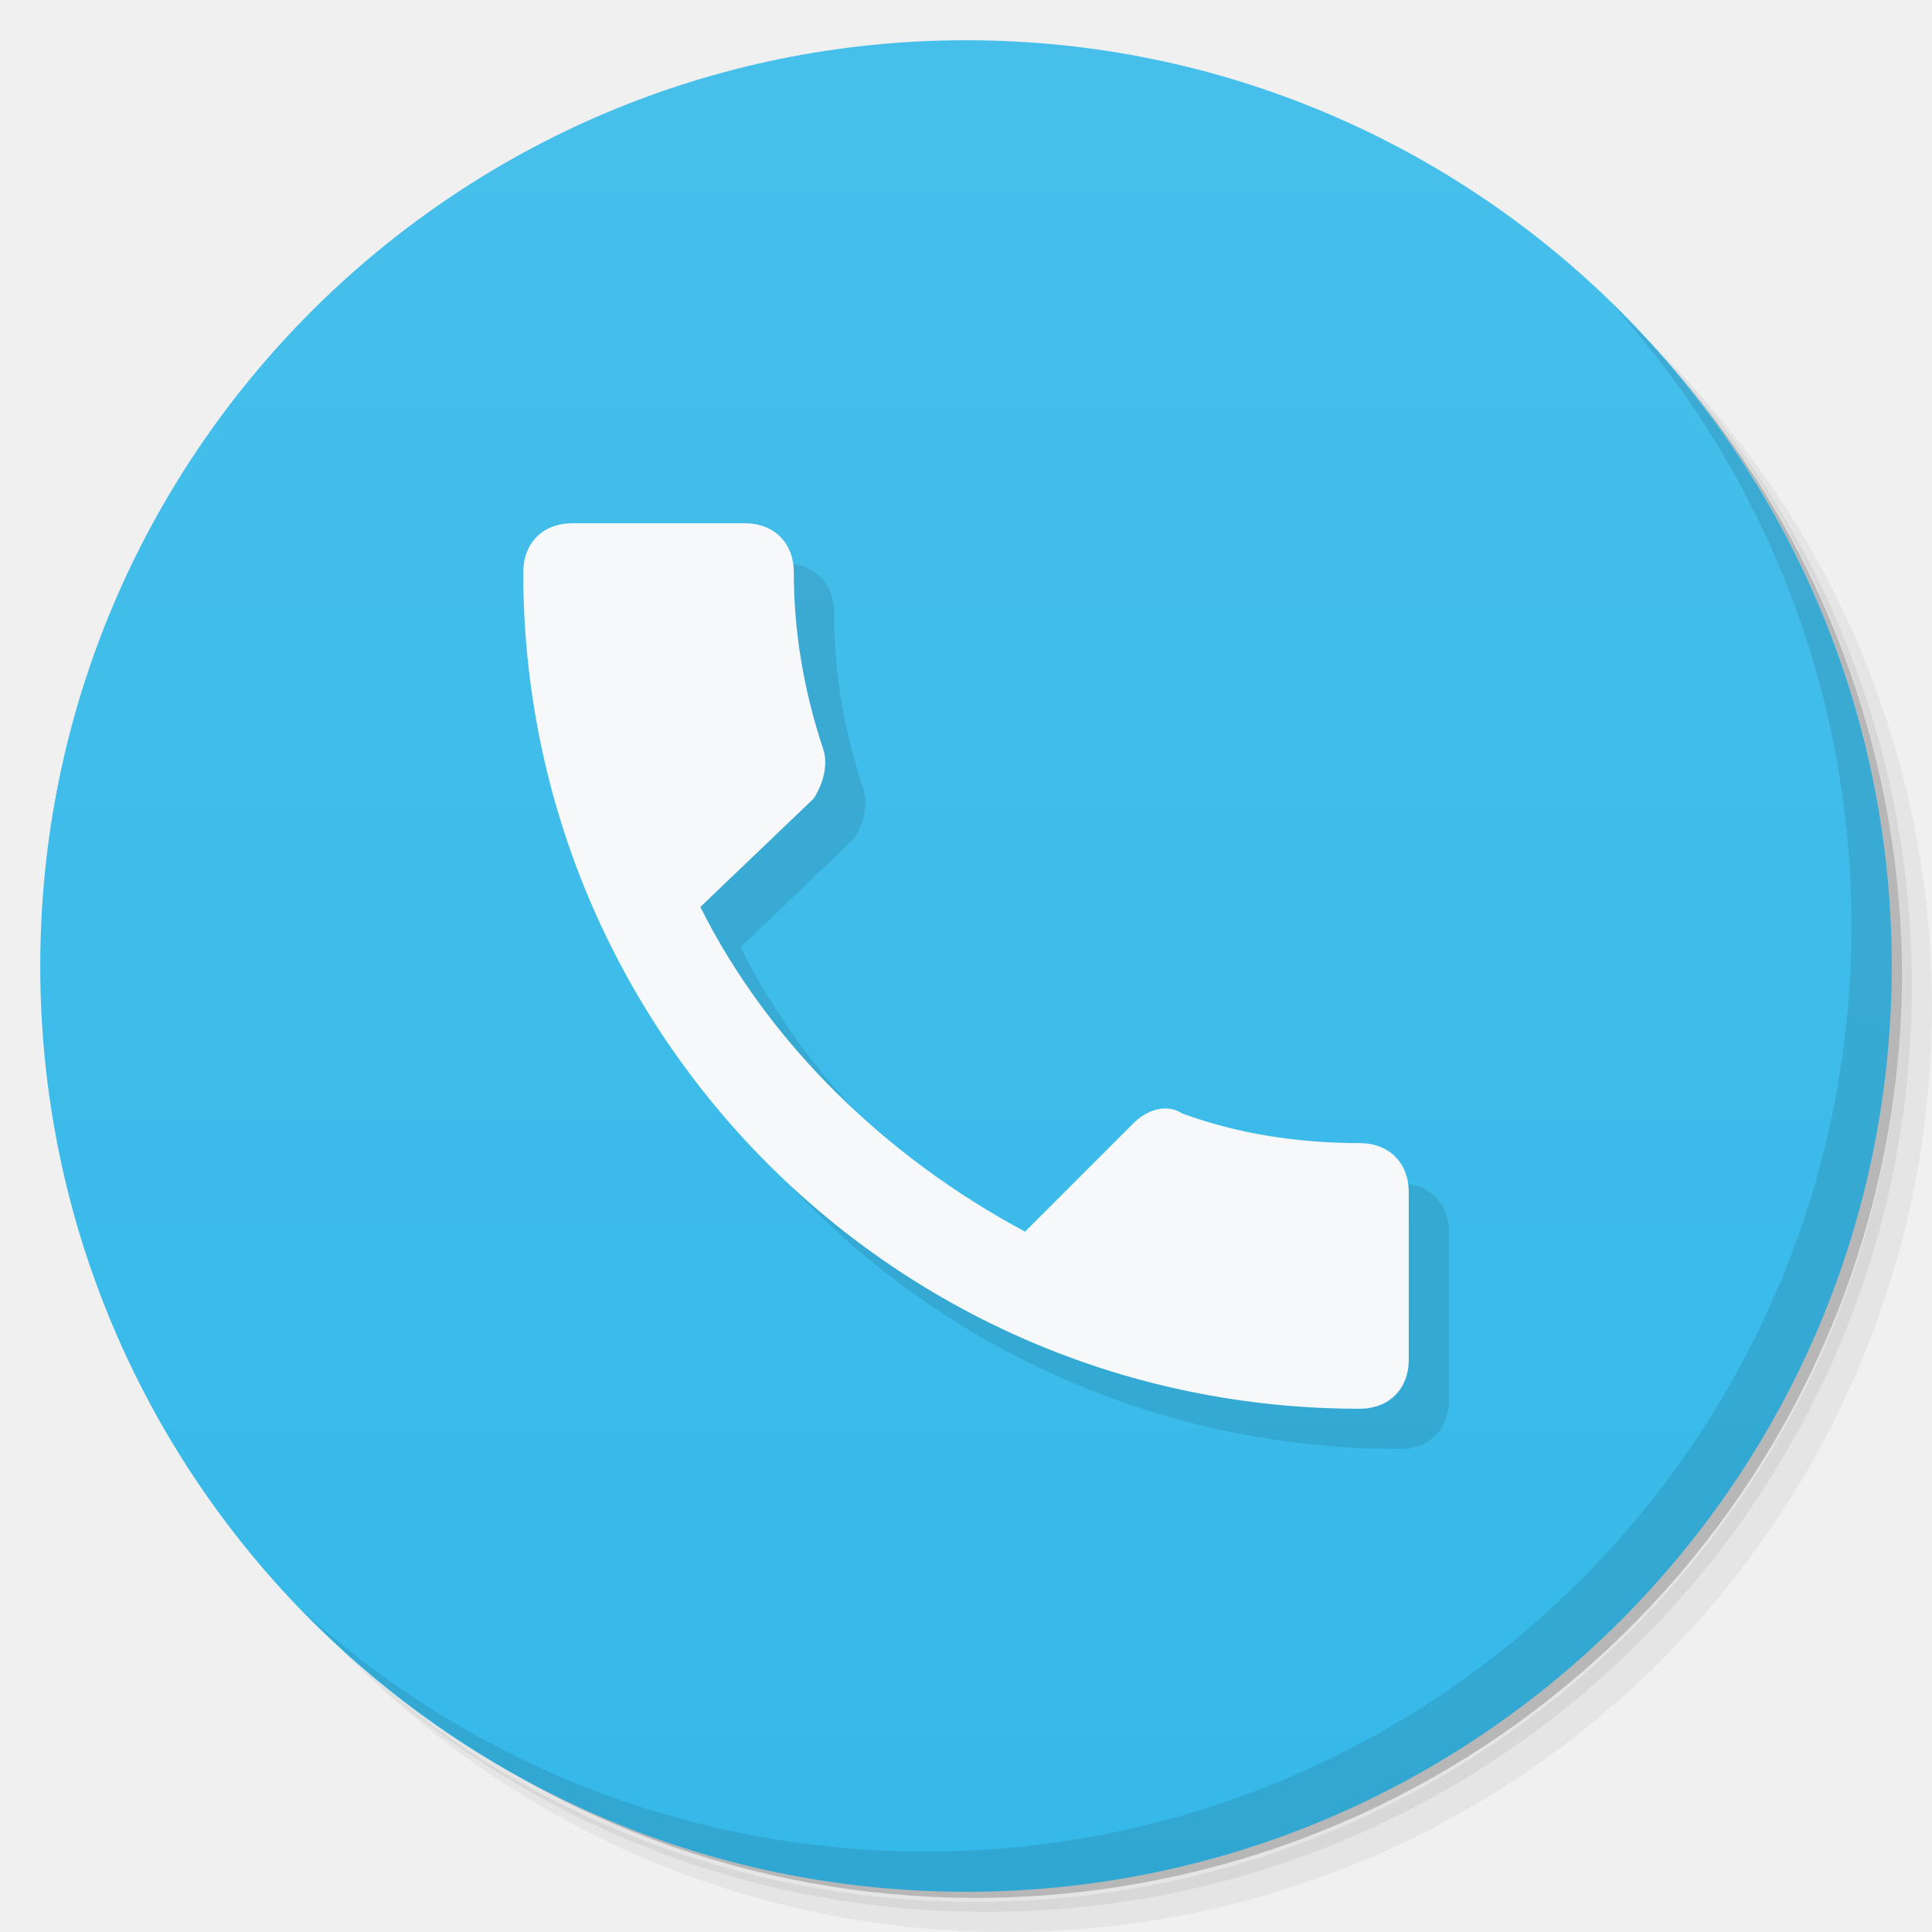
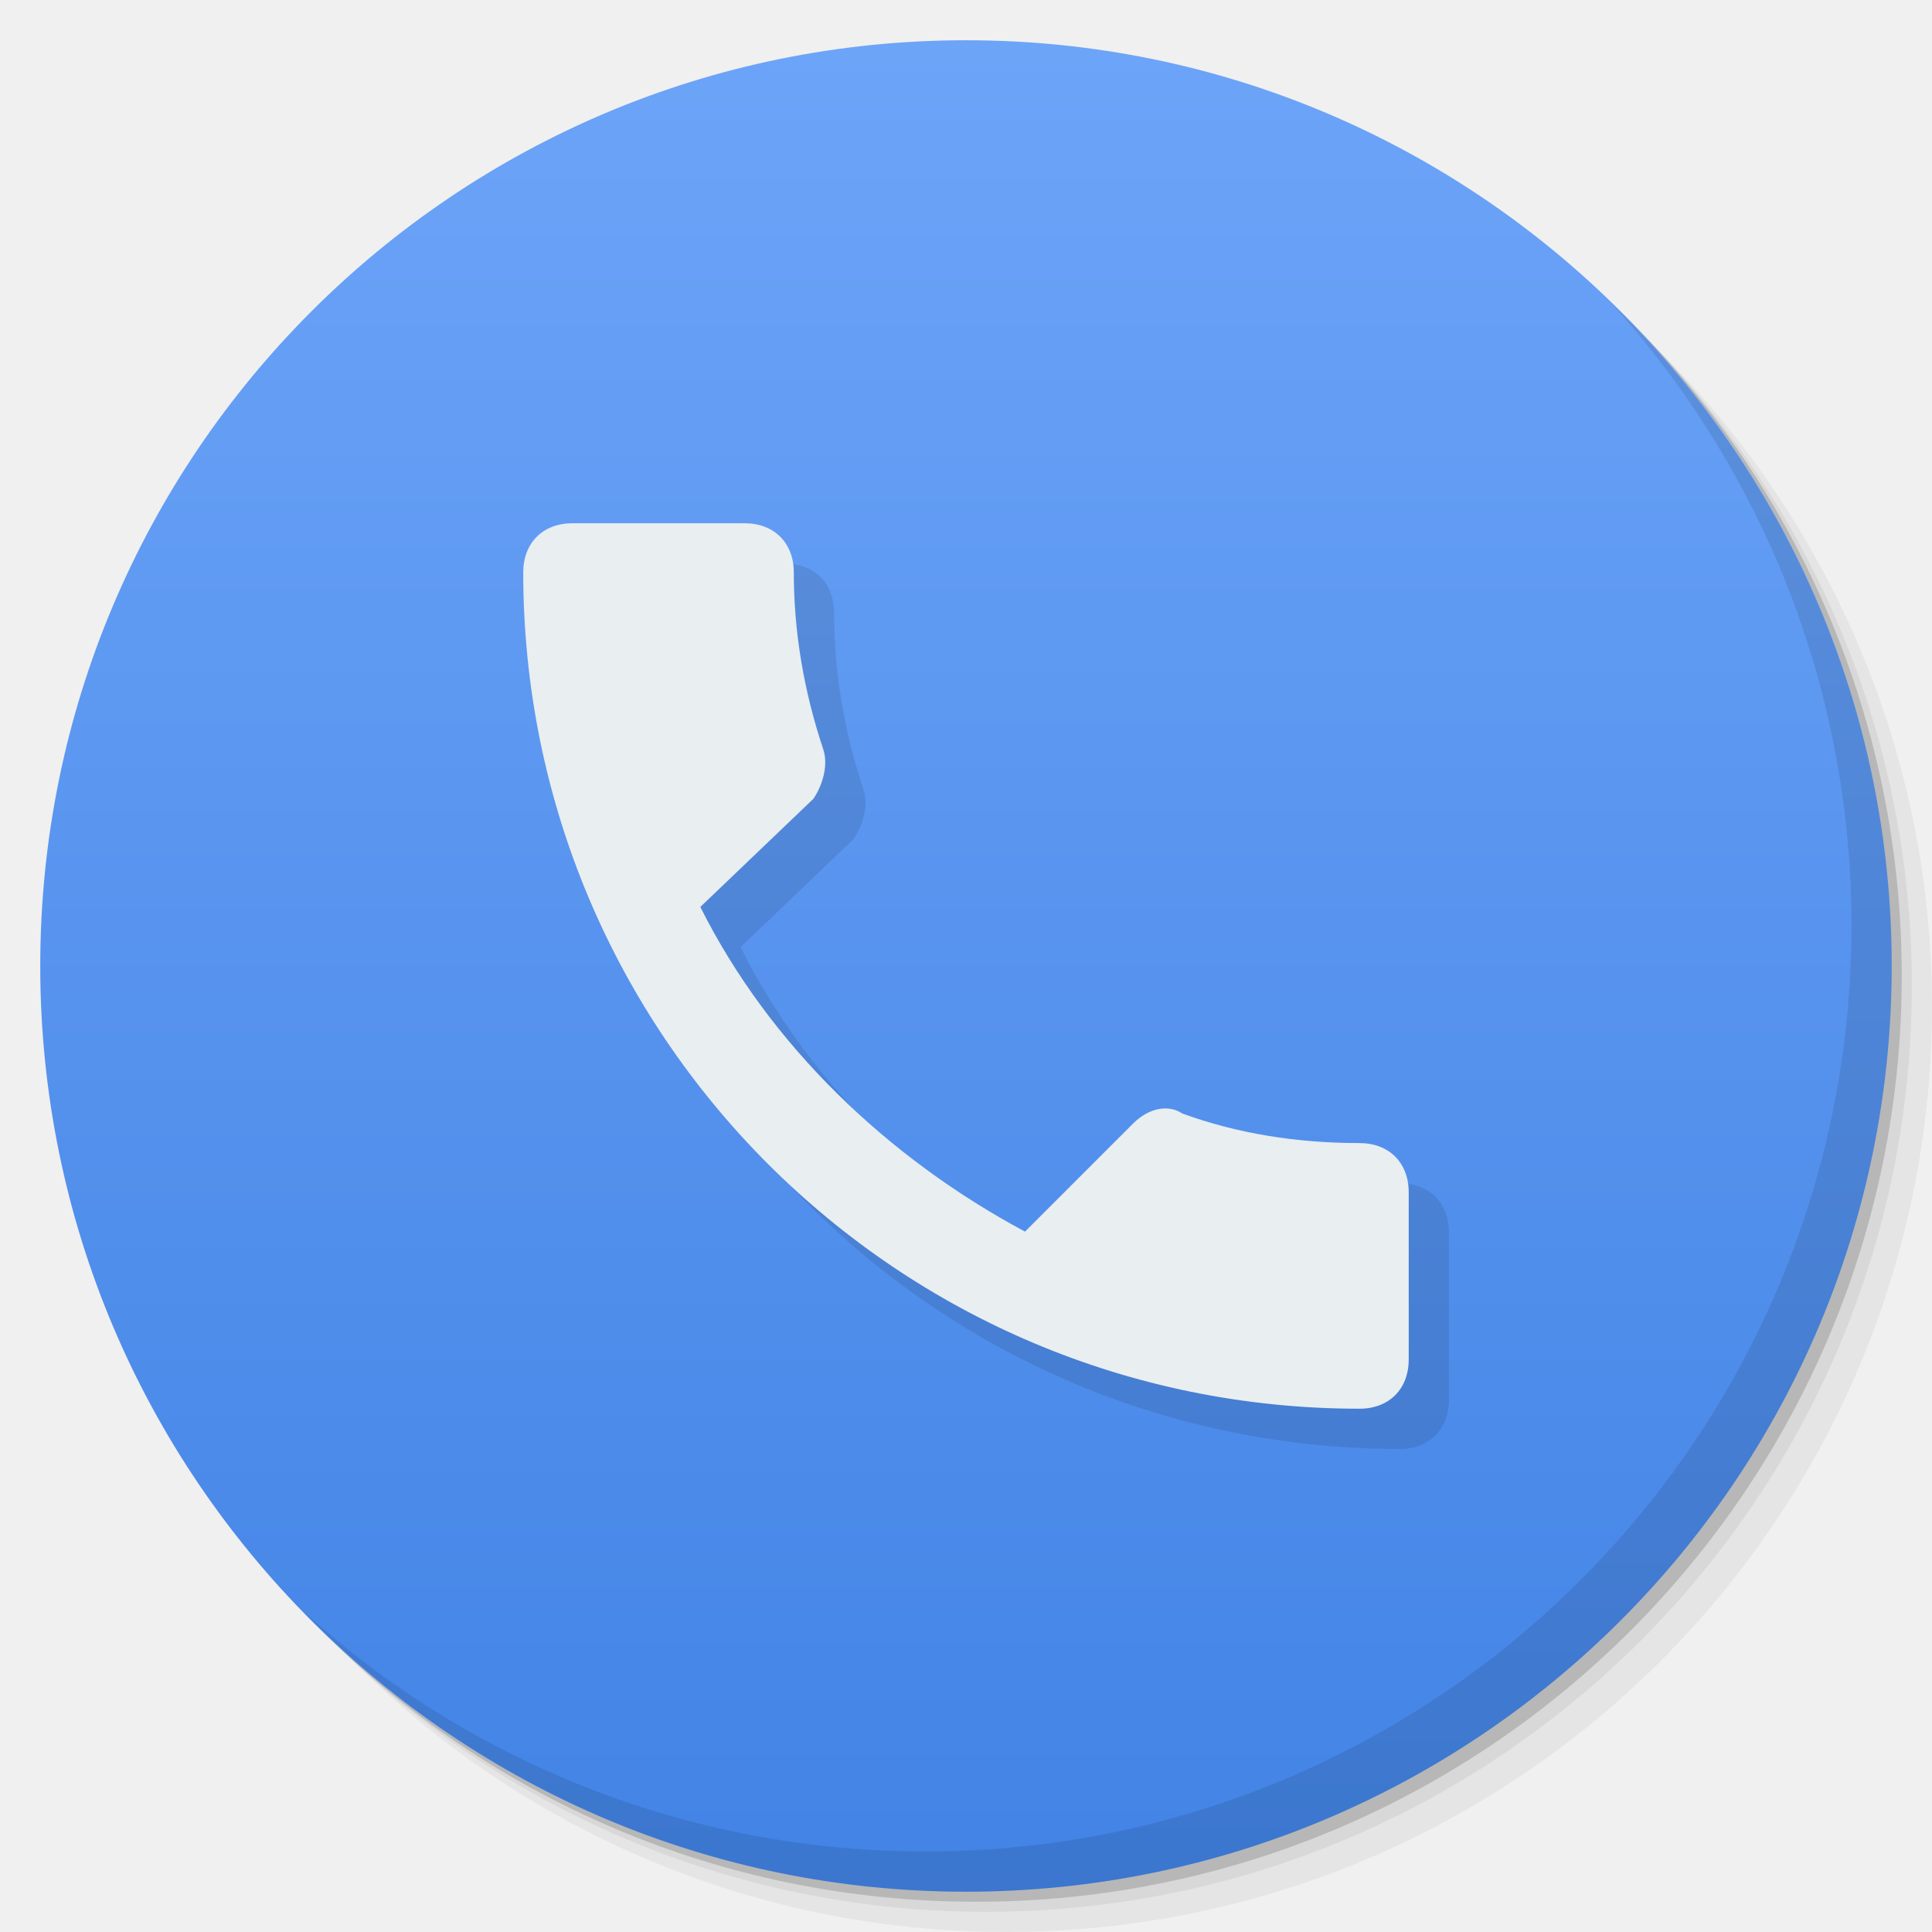
- <svg xmlns="http://www.w3.org/2000/svg" viewBox="0 0 48 48">
-   <defs>
-     <linearGradient id="linearGradient3764" x1="1" x2="47" gradientUnits="userSpaceOnUse" gradientTransform="matrix(0,-1,1,0,-1.5e-6,48)">
-       <stop style="stop-color:#35b9e9;stop-opacity:1" />
-       <stop offset="1" style="stop-color:#47bfeb;stop-opacity:1" />
-     </linearGradient>
+ <svg xmlns="http://www.w3.org/2000/svg" xmlns:xlink="http://www.w3.org/1999/xlink" width="48" viewBox="0 0 13.547 13.547" height="48" id="svg2" version="1.1">
+   <defs id="defs4">
+     <linearGradient id="linearGradient4073">
+       <stop style="stop-color:#4283e5;stop-opacity:1;" offset="0" id="stop4075" />
+       <stop style="stop-color:#6ca4f8;stop-opacity:1;" offset="1" id="stop4077" />
+     </linearGradient>
+     <linearGradient id="linearGradient4121">
+       <stop style="stop-color:#91b0c7;stop-opacity:1;" offset="0" id="stop4123" />
+       <stop style="stop-color:#91b0c7;stop-opacity:0;" offset="1" id="stop4125" />
+     </linearGradient>
+     <linearGradient id="linearGradient3944">
+       <stop style="stop-color:#333333;stop-opacity:1;" offset="0" id="stop3946" />
+       <stop style="stop-color:#3d3d3d;stop-opacity:1;" offset="1" id="stop3948" />
+     </linearGradient>
+     <linearGradient id="0">
+       <stop stop-color="#198ba6" id="stop7" />
+       <stop offset="1" stop-color="#42c9e7" id="stop9" />
+     </linearGradient>
+     <clipPath id="clipPath11">
+       <path d="m 489.217,197.275 c -2.603,0 -3.953,-1.367 -3.953,-3.971 l 0,0 0,-1.034 c 0,-2.604 1.35,-3.971 3.953,-3.971 l 0,0 1.035,0 c 2.62,0 3.97,1.367 3.97,3.971 l 0,0 0,1.034 c 0,2.604 -1.35,3.971 -3.97,3.971 l 0,0 -1.035,0 z" id="path13" />
+     </clipPath>
+     <linearGradient id="1">
+       <stop stop-color="#620000" id="stop16" offset="0" style="stop-color:#f96963;stop-opacity:1;" />
+       <stop offset="1" stop-color="#dd0f0f" id="stop18" style="stop-color:#f96963;stop-opacity:1;" />
+     </linearGradient>
+     <clipPath id="clipPath20">
+       <rect y="223" x="307" height="42" width="42" transform="matrix(0,1,-1,0,0,0)" fill="url(#2)" color="#bebebe" rx="9" id="rect22" />
+     </clipPath>
+     <linearGradient xlink:href="#1" id="2" gradientUnits="userSpaceOnUse" gradientTransform="matrix(0.175,0,0,0.175,302.8,216)" y1="280" x2="0" y2="40" />
+     <clipPath id="clipPath25">
+       <rect y="85" x="433" height="22" width="22" fill="url(#3)" color="#bebebe" rx="4" id="rect27" />
+     </clipPath>
+     <linearGradient xlink:href="#1" id="3" gradientUnits="userSpaceOnUse" gradientTransform="matrix(0.0875,0,0,0.0875,430.9,81.5)" y1="291.43" x2="0" y2="40" />
+     <clipPath id="clipPath30">
+       <rect width="30" height="30" x="433" y="37" fill="url(#4)" color="#bebebe" rx="6" id="rect32" />
+     </clipPath>
+     <linearGradient xlink:href="#1" id="4" gradientUnits="userSpaceOnUse" gradientTransform="matrix(0.1193182,0,0,0.1193182,430.1364,32.22727)" y1="291.43" x2="0" y2="40" />
+     <clipPath id="clipPath35">
+       <rect width="16" height="16" x="304" y="212" transform="matrix(0,1,-1,0,0,0)" fill="url(#5)" color="#bebebe" rx="3" id="rect37" />
+     </clipPath>
+     <linearGradient xlink:href="#1" id="5" gradientUnits="userSpaceOnUse" gradientTransform="matrix(0.06666667,0,0,0.06666667,302.4,209.3333)" y1="280" x2="0" y2="40" />
+     <clipPath id="clipPath40">
+       <rect y="46" x="34" height="220" width="220" fill="url(#6)" color="#bebebe" rx="50" id="rect42" />
+     </clipPath>
+     <linearGradient xlink:href="#1" id="6" gradientUnits="userSpaceOnUse" gradientTransform="translate(0,-4)" y1="280" x2="0" y2="40" />
+     <clipPath id="clipPath45">
+       <rect y="142" x="290" height="60" width="60" fill="url(#7)" color="#bebebe" rx="12.5" id="rect47" />
+     </clipPath>
+     <linearGradient xlink:href="#1" id="7" gradientUnits="userSpaceOnUse" y1="204" x2="0" y2="140" />
+     <clipPath id="clipPath50">
+       <rect width="88" height="88" x="292" y="32" fill="url(#8)" color="#bebebe" rx="18" id="rect52" />
+     </clipPath>
+     <linearGradient xlink:href="#1" id="8" gradientUnits="userSpaceOnUse" y1="124" x2="0" y2="28" />
+     <clipPath id="clipPath55">
+       <rect y="101" x="417" height="22" width="22" fill="url(#9)" color="#bebebe" rx="5" id="rect57" />
+     </clipPath>
+     <linearGradient xlink:href="#1" id="9" gradientUnits="userSpaceOnUse" gradientTransform="matrix(0.0875,0,0,0.0875,414.9,97.5)" y1="302.86" x2="0" y2="28.571" />
+     <clipPath id="clipPath60">
+       <rect width="30" height="30" x="417" y="53" fill="url(#A)" color="#bebebe" rx="7" id="rect62" />
+     </clipPath>
+     <linearGradient xlink:href="#1" id="A" gradientUnits="userSpaceOnUse" gradientTransform="matrix(0.1193182,0,0,0.1193182,414.1364,48.22727)" y1="299.81" x2="0" y2="31.619" />
+     <use id="B" opacity="0.2" fill="#ffffff" xlink:href="#U" />
+     <clipPath id="clipPath66">
+       <use xlink:href="#B" transform="matrix(8,0,0,8,-2141.576,-54.42424)" id="use68" />
+     </clipPath>
+     <clipPath id="clipPath70">
+       <use xlink:href="#B" id="use72" />
+     </clipPath>
+     <use id="C" fill="none" xlink:href="#U" />
+     <clipPath id="clipPath75">
+       <use xlink:href="#C" id="use77" />
+     </clipPath>
+     <clipPath id="clipPath79">
+       <use transform="matrix(8,0,0,8,-2141.576,-54.42424)" xlink:href="#C" id="use81" />
+     </clipPath>
+     <use id="D" fill="none" xlink:href="#U" />
+     <clipPath id="clipPath84">
+       <use xlink:href="#D" id="use86" />
+     </clipPath>
+     <clipPath id="clipPath88">
+       <use transform="matrix(8,0,0,8,-2141.576,-54.42424)" xlink:href="#D" id="use90" />
+     </clipPath>
+     <use id="E" fill="none" xlink:href="#U" />
+     <clipPath id="clipPath93">
+       <use xlink:href="#E" id="use95" />
+     </clipPath>
+     <clipPath id="clipPath97">
+       <use transform="matrix(8,0,0,8,-2141.576,-54.42424)" xlink:href="#E" id="use99" />
+     </clipPath>
+     <use id="F" fill="none" xlink:href="#U" />
+     <clipPath id="clipPath102">
+       <use xlink:href="#F" id="use104" />
+     </clipPath>
+     <clipPath id="clipPath106">
+       <use transform="matrix(8,0,0,8,-2141.576,-54.42424)" xlink:href="#F" id="use108" />
+     </clipPath>
+     <use id="G" fill="none" xlink:href="#U" />
+     <clipPath id="clipPath111">
+       <use xlink:href="#G" id="use113" />
+     </clipPath>
+     <clipPath id="clipPath115">
+       <use transform="matrix(8,0,0,8,-2141.576,-54.42424)" xlink:href="#G" id="use117" />
+     </clipPath>
+     <use id="H" fill="none" xlink:href="#U" />
+     <clipPath id="clipPath120">
+       <use xlink:href="#H" id="use122" />
+     </clipPath>
+     <clipPath id="clipPath124">
+       <use transform="matrix(8,0,0,8,-2141.576,-54.42424)" xlink:href="#H" id="use126" />
+     </clipPath>
+     <use id="I" fill="none" xlink:href="#U" />
+     <clipPath id="clipPath129">
+       <use xlink:href="#I" id="use131" />
+     </clipPath>
+     <clipPath id="clipPath133">
+       <rect y="223" x="307" height="42" width="42" transform="matrix(0,1,-1,0,0,0)" fill="url(#2)" color="#bebebe" rx="9" id="rect135" />
+     </clipPath>
+     <clipPath id="clipPath137">
+       <rect y="85" x="433" height="22" width="22" fill="url(#3)" color="#bebebe" rx="4" id="rect139" />
+     </clipPath>
+     <clipPath id="clipPath141">
+       <rect width="30" height="30" x="433" y="37" fill="url(#4)" color="#bebebe" rx="6" id="rect143" />
+     </clipPath>
+     <clipPath id="clipPath145">
+       <rect width="16" height="16" x="304" y="212" transform="matrix(0,1,-1,0,0,0)" fill="url(#5)" color="#bebebe" rx="3" id="rect147" />
+     </clipPath>
+     <clipPath id="clipPath149">
+       <rect y="46" x="34" height="220" width="220" fill="url(#6)" color="#bebebe" rx="50" id="rect151" />
+     </clipPath>
+     <clipPath id="clipPath153">
+       <rect y="142" x="290" height="60" width="60" fill="url(#7)" color="#bebebe" rx="12.5" id="rect155" />
+     </clipPath>
+     <clipPath id="clipPath157">
+       <rect width="88" height="88" x="292" y="32" fill="url(#8)" color="#bebebe" rx="18" id="rect159" />
+     </clipPath>
+     <clipPath id="clipPath161">
+       <rect y="101" x="417" height="22" width="22" fill="url(#9)" color="#bebebe" rx="5" id="rect163" />
+     </clipPath>
+     <clipPath id="clipPath165">
+       <rect width="30" height="30" x="417" y="53" fill="url(#A)" color="#bebebe" rx="7" id="rect167" />
+     </clipPath>
+     <clipPath id="clipPath169">
+       <use transform="matrix(8,0,0,8,-2141.576,-54.42424)" xlink:href="#I" id="use171" />
+     </clipPath>
+     <use id="J" fill="none" xlink:href="#U" />
+     <clipPath id="clipPath174">
+       <use xlink:href="#J" id="use176" />
+     </clipPath>
+     <clipPath id="clipPath178">
+       <use transform="matrix(8,0,0,8,-2141.576,-54.42424)" xlink:href="#J" id="use180" />
+     </clipPath>
+     <use id="K" fill="none" xlink:href="#U" />
+     <clipPath id="clipPath183">
+       <use xlink:href="#K" id="use185" />
+     </clipPath>
+     <clipPath id="clipPath187">
+       <use transform="matrix(8,0,0,8,-2141.576,-54.42424)" xlink:href="#K" id="use189" />
+     </clipPath>
+     <use id="L" fill="none" xlink:href="#U" />
+     <clipPath id="clipPath192">
+       <use xlink:href="#L" id="use194" />
+     </clipPath>
+     <clipPath id="clipPath196">
+       <use transform="matrix(8,0,0,8,-2141.576,-54.42424)" xlink:href="#L" id="use198" />
+     </clipPath>
+     <use id="M" fill="none" xlink:href="#U" />
+     <clipPath id="clipPath201">
+       <use xlink:href="#M" id="use203" />
+     </clipPath>
+     <clipPath id="clipPath205">
+       <use transform="matrix(8,0,0,8,-2141.576,-54.42424)" xlink:href="#M" id="use207" />
+     </clipPath>
+     <use id="N" fill="none" xlink:href="#U" />
+     <clipPath id="clipPath210">
+       <use xlink:href="#N" id="use212" />
+     </clipPath>
+     <clipPath id="clipPath214">
+       <use transform="matrix(8,0,0,8,-2141.576,-54.42424)" xlink:href="#N" id="use216" />
+     </clipPath>
+     <use id="O" fill="none" xlink:href="#U" />
+     <clipPath id="clipPath219">
+       <use xlink:href="#O" id="use221" />
+     </clipPath>
+     <clipPath id="clipPath223">
+       <use transform="matrix(8,0,0,8,-2141.576,-54.42424)" xlink:href="#O" id="use225" />
+     </clipPath>
+     <clipPath id="clipPath227">
+       <path d="m 296,26 a 10,10 0 1 1 -20,0 10,10 0 1 1 20,0 z" id="path229" />
+     </clipPath>
+     <linearGradient gradientUnits="userSpaceOnUse" x2="0" y2="40" y1="280" xlink:href="#Q" id="P" gradientTransform="matrix(.175 0 0 .175 302.8 216)" />
+     <linearGradient id="Q">
+       <stop stop-color="#151515" id="stop233" />
+       <stop offset="1" stop-color="#222" id="stop235" />
+     </linearGradient>
+     <linearGradient gradientUnits="userSpaceOnUse" x2="0" y2="90" y1="230" xlink:href="#Q" id="R" gradientTransform="matrix(.375 0 0 .375 298 16)" />
+     <linearGradient gradientUnits="userSpaceOnUse" x2="0" y2="90" y1="230" xlink:href="#Q" id="S" gradientTransform="matrix(.25 0 0 .25 300 132)" />
+     <clipPath id="clipPath239">
+       <rect height="20" rx="4" y="78" x="434" width="20" color="#bebebe" id="rect241" />
+     </clipPath>
+     <clipPath id="clipPath243">
+       <rect height="22" rx="4" y="77" x="433" width="22" color="#bebebe" id="rect245" />
+     </clipPath>
+     <clipPath id="clipPath247">
+       <rect height="22" rx="5" y="77" x="433" width="22" color="#bebebe" id="rect249" />
+     </clipPath>
+     <clipPath id="clipPath251">
+       <rect height="30" rx="6" y="29" x="433" width="30" color="#bebebe" id="rect253" />
+     </clipPath>
+     <clipPath id="clipPath255">
+       <rect transform="matrix(0 -1 1 0 0 0)" height="60" rx="12.5" y="142" x="306" width="60" fill="url(#S)" color="#bebebe" id="rect257" />
+     </clipPath>
+     <clipPath id="clipPath259">
+       <rect height="90" rx="18.75" y="31" x="307" width="90" fill="url(#R)" color="#bebebe" id="rect261" />
+     </clipPath>
+     <clipPath id="clipPath263">
+       <rect height="30" rx="4" y="29" x="433" width="30" opacity="0.2" fill="#6d6d6d" color="#bebebe" id="rect265" />
+     </clipPath>
+     <clipPath id="clipPath267">
+       <rect height="22" rx="3" y="77" x="433" width="22" opacity="0.2" fill="#6d6d6d" color="#bebebe" id="rect269" />
+     </clipPath>
+     <clipPath id="clipPath271">
+       <path d="m 144,70 c -49.706,0 -90,40.294 -90,90 0,49.706 40.294,90 90,90 49.706,0 90,-40.294 90,-90 0,-49.706 -40.294,-90 -90,-90 z m 0,32.188 c 32.033,0 58,25.967 58,58 0,32.033 -25.967,58 -58,58 -32.033,0 -58,-25.967 -58,-58 0,-32.033 25.967,-58 58,-58 z" id="path273" />
+     </clipPath>
+     <clipPath id="clipPath275">
+       <path d="m 152,204 a 8,8 0 1 1 -16,0 8,8 0 1 1 16,0 z" id="path277" />
+     </clipPath>
+     <clipPath id="clipPath279">
+       <rect height="16" rx="3" y="116" x="432" width="16" color="#bebebe" id="rect281" />
+     </clipPath>
+     <clipPath id="clipPath283">
+       <path d="m 145,215 c 33.137,0 60,-26.863 60,-60 0,-33.137 -26.863,-60 -60,-60 -33.137,0 -60,26.863 -60,60 0,12.507 3.829,24.106 10.375,33.719 L 89,211 111.281,204.625 C 120.894,211.172 132.493,215 145,215 z" id="path285" />
+     </clipPath>
+     <clipPath id="clipPath287">
+       <path d="m 98.031,23.191 c -41.492,1.052 -74.844,35.068 -74.844,76.812 0,42.407 34.406,76.812 76.812,76.812 42.407,0 76.812,-34.406 76.812,-76.812 0,-42.407 -34.406,-76.812 -76.812,-76.812 -0.663,0 -1.31,-0.017 -1.969,0 z M 100,50.66 c 27.245,0 49.344,22.099 49.344,49.344 -1e-5,27.245 -22.099,49.344 -49.344,49.344 -27.245,-1e-5 -49.344,-22.099 -49.344,-49.344 0,-27.245 22.099,-49.344 49.344,-49.344 z" id="path289" />
+     </clipPath>
+     <clipPath id="clipPath291">
+       <rect height="16" rx="2" y="116" x="432" width="16" opacity="0.2" fill="#6d6d6d" color="#bebebe" id="rect293" />
+     </clipPath>
+     <clipPath id="clipPath295">
+       <rect height="240" rx="50" y="36" x="24" width="240" fill="#986767" color="#bebebe" id="rect297" />
+     </clipPath>
+     <clipPath id="clipPath299">
+       <rect transform="rotate(90)" height="42" rx="9" y="223" x="307" width="42" fill="url(#P)" color="#bebebe" id="rect301" />
+     </clipPath>
+     <linearGradient xlink:href="#0" id="T" gradientUnits="userSpaceOnUse" gradientTransform="matrix(1.210546,0,0,1.212299,-131.3481,-325.0735)" y1="279.1" x2="0" y2="268.33" />
+     <path id="U" d="m 296,26 a 10,10 0 1 1 -20,0 10,10 0 1 1 20,0 z" color="#000000" />
+     <linearGradient xlink:href="#W" id="V" y1="46.752" x2="0" y2="-24.433" gradientUnits="userSpaceOnUse" />
+     <linearGradient id="W">
+       <stop stop-color="#c7c7c7" id="stop307" />
+       <stop offset="1" stop-color="#dedede" id="stop309" />
+     </linearGradient>
+     <linearGradient xlink:href="#W" id="linearGradient3312" gradientUnits="userSpaceOnUse" y1="46.752" x2="0" y2="-24.433" gradientTransform="matrix(0.2363048,0,0,0.1863373,-11.35038,4.834975)" />
+     <linearGradient xlink:href="#W-1" id="linearGradient3312-3" gradientUnits="userSpaceOnUse" y1="46.752" x2="0" y2="-24.433" gradientTransform="matrix(0.2363048,0,0,0.1863373,-11.35038,4.834975)" />
+     <linearGradient id="W-1">
+       <stop stop-color="#c7c7c7" id="stop307-9" />
+       <stop offset="1" stop-color="#dedede" id="stop309-6" />
+     </linearGradient>
+     <linearGradient xlink:href="#1" id="linearGradient3938" x1="7.056" y1="13.264" x2="6.773" y2="0.282" gradientUnits="userSpaceOnUse" />
+     <linearGradient xlink:href="#linearGradient3944" id="linearGradient3990" gradientUnits="userSpaceOnUse" x1="-25.5" y1="15" x2="-25.5" y2="11" />
+     <linearGradient xlink:href="#linearGradient3944" id="linearGradient3992" gradientUnits="userSpaceOnUse" x1="-25.5" y1="15" x2="-25.5" y2="11" gradientTransform="matrix(15.33333,0,0,11.5,415,-125.5)" />
+     <linearGradient xlink:href="#linearGradient3944" id="linearGradient4001" gradientUnits="userSpaceOnUse" x1="-25.5" y1="15" x2="-25.5" y2="11" />
+     <linearGradient xlink:href="#linearGradient3944" id="linearGradient4008" gradientUnits="userSpaceOnUse" x1="-25.5" y1="15" x2="-25.5" y2="11" />
+     <linearGradient xlink:href="#linearGradient3944" id="linearGradient4013" gradientUnits="userSpaceOnUse" x1="-25.5" y1="15" x2="-25.5" y2="11" />
+     <linearGradient xlink:href="#linearGradient3944" id="linearGradient4015" gradientUnits="userSpaceOnUse" x1="-25.5" y1="15" x2="-25.5" y2="11" gradientTransform="matrix(15.33333,0,0,11.5,415,-125.5)" />
+     <linearGradient xlink:href="#linearGradient3944" id="linearGradient4022" gradientUnits="userSpaceOnUse" x1="-25.5" y1="15" x2="-25.5" y2="11" />
+     <linearGradient xlink:href="#linearGradient3944" id="linearGradient4024" gradientUnits="userSpaceOnUse" x1="-25.5" y1="15" x2="-25.5" y2="11" gradientTransform="matrix(15.33333,0,0,11.5,415,-125.5)" />
+     <linearGradient xlink:href="#linearGradient3944" id="linearGradient4031" gradientUnits="userSpaceOnUse" x1="-25.5" y1="15" x2="-25.5" y2="11" />
+     <linearGradient xlink:href="#linearGradient3944" id="linearGradient4036" gradientUnits="userSpaceOnUse" x1="-25.5" y1="15" x2="-25.5" y2="11" />
+     <linearGradient xlink:href="#linearGradient4460" id="linearGradient3019" gradientUnits="userSpaceOnUse" gradientTransform="matrix(1.10525,0,0,1.10525,-148.5372,-295.8149)" y1="279.096" x2="0" y2="268.33" />
+     <linearGradient id="linearGradient4460">
+       <stop offset="0" style="stop-color:#1d1d1d" id="stop7-3" />
+       <stop offset="1" style="stop-color:#333" id="stop9-8" />
+     </linearGradient>
+     <linearGradient xlink:href="#linearGradient3798" id="linearGradient3804" x1="24" y1="47" x2="24" y2="1" gradientUnits="userSpaceOnUse" />
+     <linearGradient id="linearGradient3798">
+       <stop style="stop-color:#654343;stop-opacity:1;" offset="0" id="stop3800" />
+       <stop style="stop-color:#714b4b;stop-opacity:1;" offset="1" id="stop3802" />
+     </linearGradient>
+     <linearGradient gradientTransform="matrix(0.2822222,0,0,0.2822222,14.97003,0.2173797)" y2="1" x2="24" y1="47" x1="24" gradientUnits="userSpaceOnUse" id="linearGradient3244" xlink:href="#linearGradient3798" />
+     <linearGradient gradientTransform="translate(0,-1004.362)" y2="1047.36" x2="0" y1="1028.36" gradientUnits="userSpaceOnUse" id="0-8" xlink:href="#1-8" />
+     <linearGradient id="1-8">
+       <stop stop-color="#ffffff" id="stop3236" />
+       <stop offset="1" stop-color="#ffffff" stop-opacity="0" id="stop3238" />
+     </linearGradient>
+     <linearGradient xlink:href="#3-9" id="2-6" gradientUnits="userSpaceOnUse" y1="1028.36" x2="0" y2="1047.36" gradientTransform="matrix(1,0,0,-1,0,1052.362)" />
+     <linearGradient id="3-9">
+       <stop id="stop3242" />
+       <stop offset="1" stop-opacity="0" id="stop3244" />
+     </linearGradient>
+     <linearGradient gradientTransform="matrix(1.10525,0,0,1.10525,-134.2254,-295.8151)" xlink:href="#linearGradient4460-7" id="linearGradient4902" y1="279.096" y2="268.33" gradientUnits="userSpaceOnUse" x2="0" />
+     <linearGradient id="linearGradient4460-7">
+       <stop offset="0" style="stop-color:#3c2828" id="stop7-6" />
+       <stop offset="1" style="stop-color:#604040" id="stop9-0" />
+     </linearGradient>
+     <linearGradient y2="268.33" x2="0" y1="279.096" gradientTransform="matrix(1.10525,0,0,1.10525,-134.2254,-295.8151)" gradientUnits="userSpaceOnUse" id="linearGradient3038" xlink:href="#linearGradient4460-7" />
+     <radialGradient xlink:href="#0-6" id="6-9" cx="-3" cy="24" r="10" gradientUnits="userSpaceOnUse" />
+     <linearGradient id="0-6">
+       <stop stop-color="#91b0c7" id="stop7-0" />
+       <stop offset="1" stop-color="#91b0c7" stop-opacity="0" id="stop9-3" />
+     </linearGradient>
+     <radialGradient xlink:href="#0-6" id="radialGradient3889" cx="-3" cy="24" r="10" gradientUnits="userSpaceOnUse" />
+     <linearGradient id="linearGradient3891">
+       <stop stop-color="#91b0c7" id="stop3893" />
+       <stop offset="1" stop-color="#91b0c7" stop-opacity="0" id="stop3895" />
+     </linearGradient>
+     <radialGradient xlink:href="#0-6" id="5-0" cx="-3" cy="24" r="10" gradientUnits="userSpaceOnUse" />
+     <linearGradient id="linearGradient3898">
+       <stop stop-color="#91b0c7" id="stop3900" />
+       <stop offset="1" stop-color="#91b0c7" stop-opacity="0" id="stop3902" />
+     </linearGradient>
+     <radialGradient xlink:href="#0-6" id="radialGradient3904" cx="-3" cy="24" r="10" gradientUnits="userSpaceOnUse" />
+     <linearGradient id="linearGradient3906">
+       <stop stop-color="#91b0c7" id="stop3908" />
+       <stop offset="1" stop-color="#91b0c7" stop-opacity="0" id="stop3910" />
+     </linearGradient>
+     <radialGradient r="10" cy="24" cx="-3" gradientUnits="userSpaceOnUse" id="radialGradient3922" xlink:href="#0-6" />
+     <radialGradient xlink:href="#0-7" id="5-4" cx="-3" cy="24" r="10" gradientUnits="userSpaceOnUse" />
+     <linearGradient id="0-7">
+       <stop stop-color="#91b0c7" id="stop7-8" />
+       <stop offset="1" stop-color="#91b0c7" stop-opacity="0" id="stop9-2" />
+     </linearGradient>
+     <radialGradient xlink:href="#0-7" id="radialGradient3960" cx="-3" cy="24" r="10" gradientUnits="userSpaceOnUse" />
+     <linearGradient id="linearGradient3962">
+       <stop stop-color="#91b0c7" id="stop3964" />
+       <stop offset="1" stop-color="#91b0c7" stop-opacity="0" id="stop3966" />
+     </linearGradient>
+     <radialGradient xlink:href="#0-7" id="6-8" cx="-3" cy="24" r="10" gradientUnits="userSpaceOnUse" />
+     <linearGradient id="linearGradient3969">
+       <stop stop-color="#91b0c7" id="stop3971" />
+       <stop offset="1" stop-color="#91b0c7" stop-opacity="0" id="stop3973" />
+     </linearGradient>
+     <radialGradient xlink:href="#0-7" id="radialGradient3975" cx="-3" cy="24" r="10" gradientUnits="userSpaceOnUse" />
+     <linearGradient id="linearGradient3977">
+       <stop stop-color="#91b0c7" id="stop3979" />
+       <stop offset="1" stop-color="#91b0c7" stop-opacity="0" id="stop3981" />
+     </linearGradient>
+     <radialGradient xlink:href="#linearGradient4121-1" id="radialGradient4127-8" cx="6.773" cy="5.927" fx="6.773" fy="5.927" r="0.564" gradientUnits="userSpaceOnUse" />
+     <linearGradient id="linearGradient4121-1">
+       <stop style="stop-color:#91b0c7;stop-opacity:1;" offset="0" id="stop4123-7" />
+       <stop style="stop-color:#91b0c7;stop-opacity:0;" offset="1" id="stop4125-1" />
+     </linearGradient>
+     <linearGradient xlink:href="#linearGradient4073" id="linearGradient4079" x1="-25.5" y1="15" x2="-25.5" y2="11" gradientUnits="userSpaceOnUse" />
  </defs>
-   <g>
-     <path d="m 36.31 5 c 5.859 4.062 9.688 10.831 9.688 18.5 c 0 12.426 -10.07 22.5 -22.5 22.5 c -7.669 0 -14.438 -3.828 -18.5 -9.688 c 1.037 1.822 2.306 3.499 3.781 4.969 c 4.085 3.712 9.514 5.969 15.469 5.969 c 12.703 0 23 -10.298 23 -23 c 0 -5.954 -2.256 -11.384 -5.969 -15.469 c -1.469 -1.475 -3.147 -2.744 -4.969 -3.781 z m 4.969 3.781 c 3.854 4.113 6.219 9.637 6.219 15.719 c 0 12.703 -10.297 23 -23 23 c -6.081 0 -11.606 -2.364 -15.719 -6.219 c 4.16 4.144 9.883 6.719 16.219 6.719 c 12.703 0 23 -10.298 23 -23 c 0 -6.335 -2.575 -12.06 -6.719 -16.219 z" style="opacity:0.05" />
-     <path d="m 41.28 8.781 c 3.712 4.085 5.969 9.514 5.969 15.469 c 0 12.703 -10.297 23 -23 23 c -5.954 0 -11.384 -2.256 -15.469 -5.969 c 4.113 3.854 9.637 6.219 15.719 6.219 c 12.703 0 23 -10.298 23 -23 c 0 -6.081 -2.364 -11.606 -6.219 -15.719 z" style="opacity:0.1" />
-     <path d="m 31.25 2.375 c 8.615 3.154 14.75 11.417 14.75 21.13 c 0 12.426 -10.07 22.5 -22.5 22.5 c -9.708 0 -17.971 -6.135 -21.12 -14.75 a 23 23 0 0 0 44.875 -7 a 23 23 0 0 0 -16 -21.875 z" style="opacity:0.2" />
+   <g id="layer1">
+     <path style="opacity:0.05;fill:#000000;fill-opacity:1;stroke:none" d="M 25,2 C 12.297,2 2,12.297 2,25 2,31.367 4.601,37.117 8.781,41.281 12.866,44.994 18.296,47.25 24.25,47.25 c 12.703,0 23,-10.297 23,-23 0,-5.954 -2.256,-11.384 -5.969,-15.469 C 37.117,4.601 31.367,2 25,2 z M 41.281,8.781 C 45.136,12.894 47.5,18.419 47.5,24.5 c 0,12.703 -10.297,23 -23,23 C 18.419,47.5 12.894,45.136 8.781,41.281 12.941,45.425 18.665,48 25,48 37.703,48 48,37.703 48,25 48,18.665 45.425,12.941 41.281,8.781 z" transform="scale(0.2822222,0.2822222)" id="path3978" />
+     <path style="opacity:0.1;fill:#000000;fill-opacity:1;stroke:none" d="M 41.281,8.781 C 44.994,12.866 47.25,18.296 47.25,24.25 c 0,12.703 -10.297,23 -23,23 -5.954,0 -11.384,-2.256 -15.469,-5.969 C 12.894,45.136 18.419,47.5 24.5,47.5 c 12.703,0 23,-10.297 23,-23 0,-6.081 -2.364,-11.606 -6.219,-15.719 z" transform="scale(0.2822222,0.2822222)" id="path3976" />
+     <path transform="matrix(4.327407,0,0,3.245556,117.1928,-35.34833)" d="m -24,13 a 1.5,2 0 1 1 -3,0 1.5,2 0 1 1 3,0 z" id="path3952" style="opacity:0.2;fill:#000000;fill-opacity:1;stroke:none" />
  </g>
-   <g>
-     <path d="m 24 1 c 12.703 0 23 10.297 23 23 c 0 12.703 -10.297 23 -23 23 -12.703 0 -23 -10.297 -23 -23 0 -12.703 10.297 -23 23 -23 z" style="fill:url(#linearGradient3764);fill-opacity:1" />
+   <g id="layer2">
+     <path style="opacity:1;fill:url(#linearGradient4079);fill-opacity:1.0;stroke:none" id="path3942" d="m -24,13 a 1.5,2 0 1 1 -3,0 1.5,2 0 1 1 3,0 z" transform="matrix(4.327407,0,0,3.245556,117.1222,-35.41889)" />
+     <path style="opacity:0.1;fill:#000000;fill-opacity:1;stroke:none" d="M 40.031 7.531 C 43.744 11.616 46 17.046 46 23 C 46 35.703 35.703 46 23 46 C 17.046 46 11.616 43.744 7.531 40.031 C 11.709 44.323 17.538 47 24 47 C 36.703 47 47 36.703 47 24 C 47 17.538 44.323 11.709 40.031 7.531 z " id="path4027" transform="scale(0.2822222,0.2822222)" />
+     <use id="use102" xlink:href="#7" transform="matrix(0.3951111,0,0,0.3951111,7.958667,-2.427111)" style="opacity:0.2" x="0" y="0" width="744.094" height="1052.362" />
+     <use id="use104-7" xlink:href="#7" transform="matrix(0.3951111,0,0,0.3951111,7.958667,-2.709334)" style="fill:#f9f9f9" x="0" y="0" width="744.094" height="1052.362" />
+     <use id="use108-3" xlink:href="#7" transform="matrix(0.3104444,0,0,0.3104444,7.704667,-0.6773335)" style="fill:#355464" x="0" y="0" width="744.094" height="1052.362" />
+     <use id="use110" xlink:href="#7" transform="matrix(0.2257778,0,0,0.2257778,7.450667,1.354666)" style="fill:#566d80" x="0" y="0" width="744.094" height="1052.362" />
+     <use id="use112" xlink:href="#7" transform="matrix(0.1693333,0,0,0.1693333,7.281333,2.709333)" style="fill:#355464" x="0" y="0" width="744.094" height="1052.362" />
+     <use id="use114" xlink:href="#7" transform="matrix(0.05644445,0,0,0.05644445,6.942667,4.572)" style="fill:url(#6-9)" x="0" y="0" width="744.094" height="1052.362" />
+     <use id="use116" xlink:href="#7" transform="matrix(0.02822222,0,0,0.02822222,6.858,6.660444)" style="fill:url(#radialGradient3922)" x="0" y="0" width="744.094" height="1052.362" />
  </g>
-   <g>
-     <path d="m 40.03 7.531 c 3.712 4.084 5.969 9.514 5.969 15.469 0 12.703 -10.297 23 -23 23 c -5.954 0 -11.384 -2.256 -15.469 -5.969 4.178 4.291 10.01 6.969 16.469 6.969 c 12.703 0 23 -10.298 23 -23 0 -6.462 -2.677 -12.291 -6.969 -16.469 z" style="opacity:0.1" />
-   </g>
-   <g transform="scale(3.543307,3.543307)">
-     <g transform="matrix(0.3449383,0,0,0.3449383,-25.36864,-39.51111)" style="fill:#000;opacity:0.1;fill-opacity:1;stroke:none">
-       <g transform="translate(85,126)">
-         <path d="m 3.6,7.8 c 1.4,2.8 3.8,5.1 6.6,6.6 l 2.2,-2.2 c 0.3,-0.3 0.7,-0.4 1,-0.2 1.1,0.4 2.3,0.6 3.6,0.6 0.6,0 1,0.4 1,1 l 0,3.4 c 0,0.6 -0.4,1 -1,1 C 7.6,18 0,10.4 0,1 0,0.4 0.4,0 1,0 l 3.5,0 c 0.6,0 1,0.4 1,1 0,1.2 0.2,2.4 0.6,3.6 0.1,0.3 0,0.7 -0.2,1 l -2.3,2.2 0,0 z" />
+   <g id="layer3">
+     <g transform="matrix(0.3449383,0,0,0.3449383,-25.36864,-39.51111)" id="g4081" style="opacity:0.1;fill:#000000;fill-opacity:1;stroke:none">
+       <g style="fill:#000000;fill-opacity:1" transform="translate(85,126)" id="g4083">
+         <path style="fill:#000000;fill-opacity:1" id="path4085" d="m 3.6,7.8 c 1.4,2.8 3.8,5.1 6.6,6.6 l 2.2,-2.2 c 0.3,-0.3 0.7,-0.4 1,-0.2 1.1,0.4 2.3,0.6 3.6,0.6 0.6,0 1,0.4 1,1 l 0,3.4 c 0,0.6 -0.4,1 -1,1 C 7.6,18 0,10.4 0,1 0,0.4 0.4,0 1,0 l 3.5,0 c 0.6,0 1,0.4 1,1 0,1.2 0.2,2.4 0.6,3.6 0.1,0.3 0,0.7 -0.2,1 l -2.3,2.2 0,0 z" />
      </g>
    </g>
-     <g transform="matrix(0.3449383,0,0,0.3449383,-25.65086,-39.79333)" style="fill:#e9eef1;fill-opacity:1;stroke:none">
-       <g transform="translate(85,126)">
-         <path d="m 3.6,7.8 c 1.4,2.8 3.8,5.1 6.6,6.6 l 2.2,-2.2 c 0.3,-0.3 0.7,-0.4 1,-0.2 1.1,0.4 2.3,0.6 3.6,0.6 0.6,0 1,0.4 1,1 l 0,3.4 c 0,0.6 -0.4,1 -1,1 C 7.6,18 0,10.4 0,1 0,0.4 0.4,0 1,0 l 3.5,0 c 0.6,0 1,0.4 1,1 0,1.2 0.2,2.4 0.6,3.6 0.1,0.3 0,0.7 -0.2,1 l -2.3,2.2 0,0 z" style="fill:#f6f8fa" />
+     <g style="fill:#e9eef1;fill-opacity:1;stroke:none" id="Icons-Communication" transform="matrix(0.3449383,0,0,0.3449383,-25.65086,-39.79333)">
+       <g id="phone" transform="translate(85,126)" style="fill:#e9eef1;fill-opacity:1">
+         <path d="m 3.6,7.8 c 1.4,2.8 3.8,5.1 6.6,6.6 l 2.2,-2.2 c 0.3,-0.3 0.7,-0.4 1,-0.2 1.1,0.4 2.3,0.6 3.6,0.6 0.6,0 1,0.4 1,1 l 0,3.4 c 0,0.6 -0.4,1 -1,1 C 7.6,18 0,10.4 0,1 0,0.4 0.4,0 1,0 l 3.5,0 c 0.6,0 1,0.4 1,1 0,1.2 0.2,2.4 0.6,3.6 0.1,0.3 0,0.7 -0.2,1 l -2.3,2.2 0,0 z" id="Shape" style="fill:#e9eef1;fill-opacity:1" />
      </g>
    </g>
  </g>
</svg>
